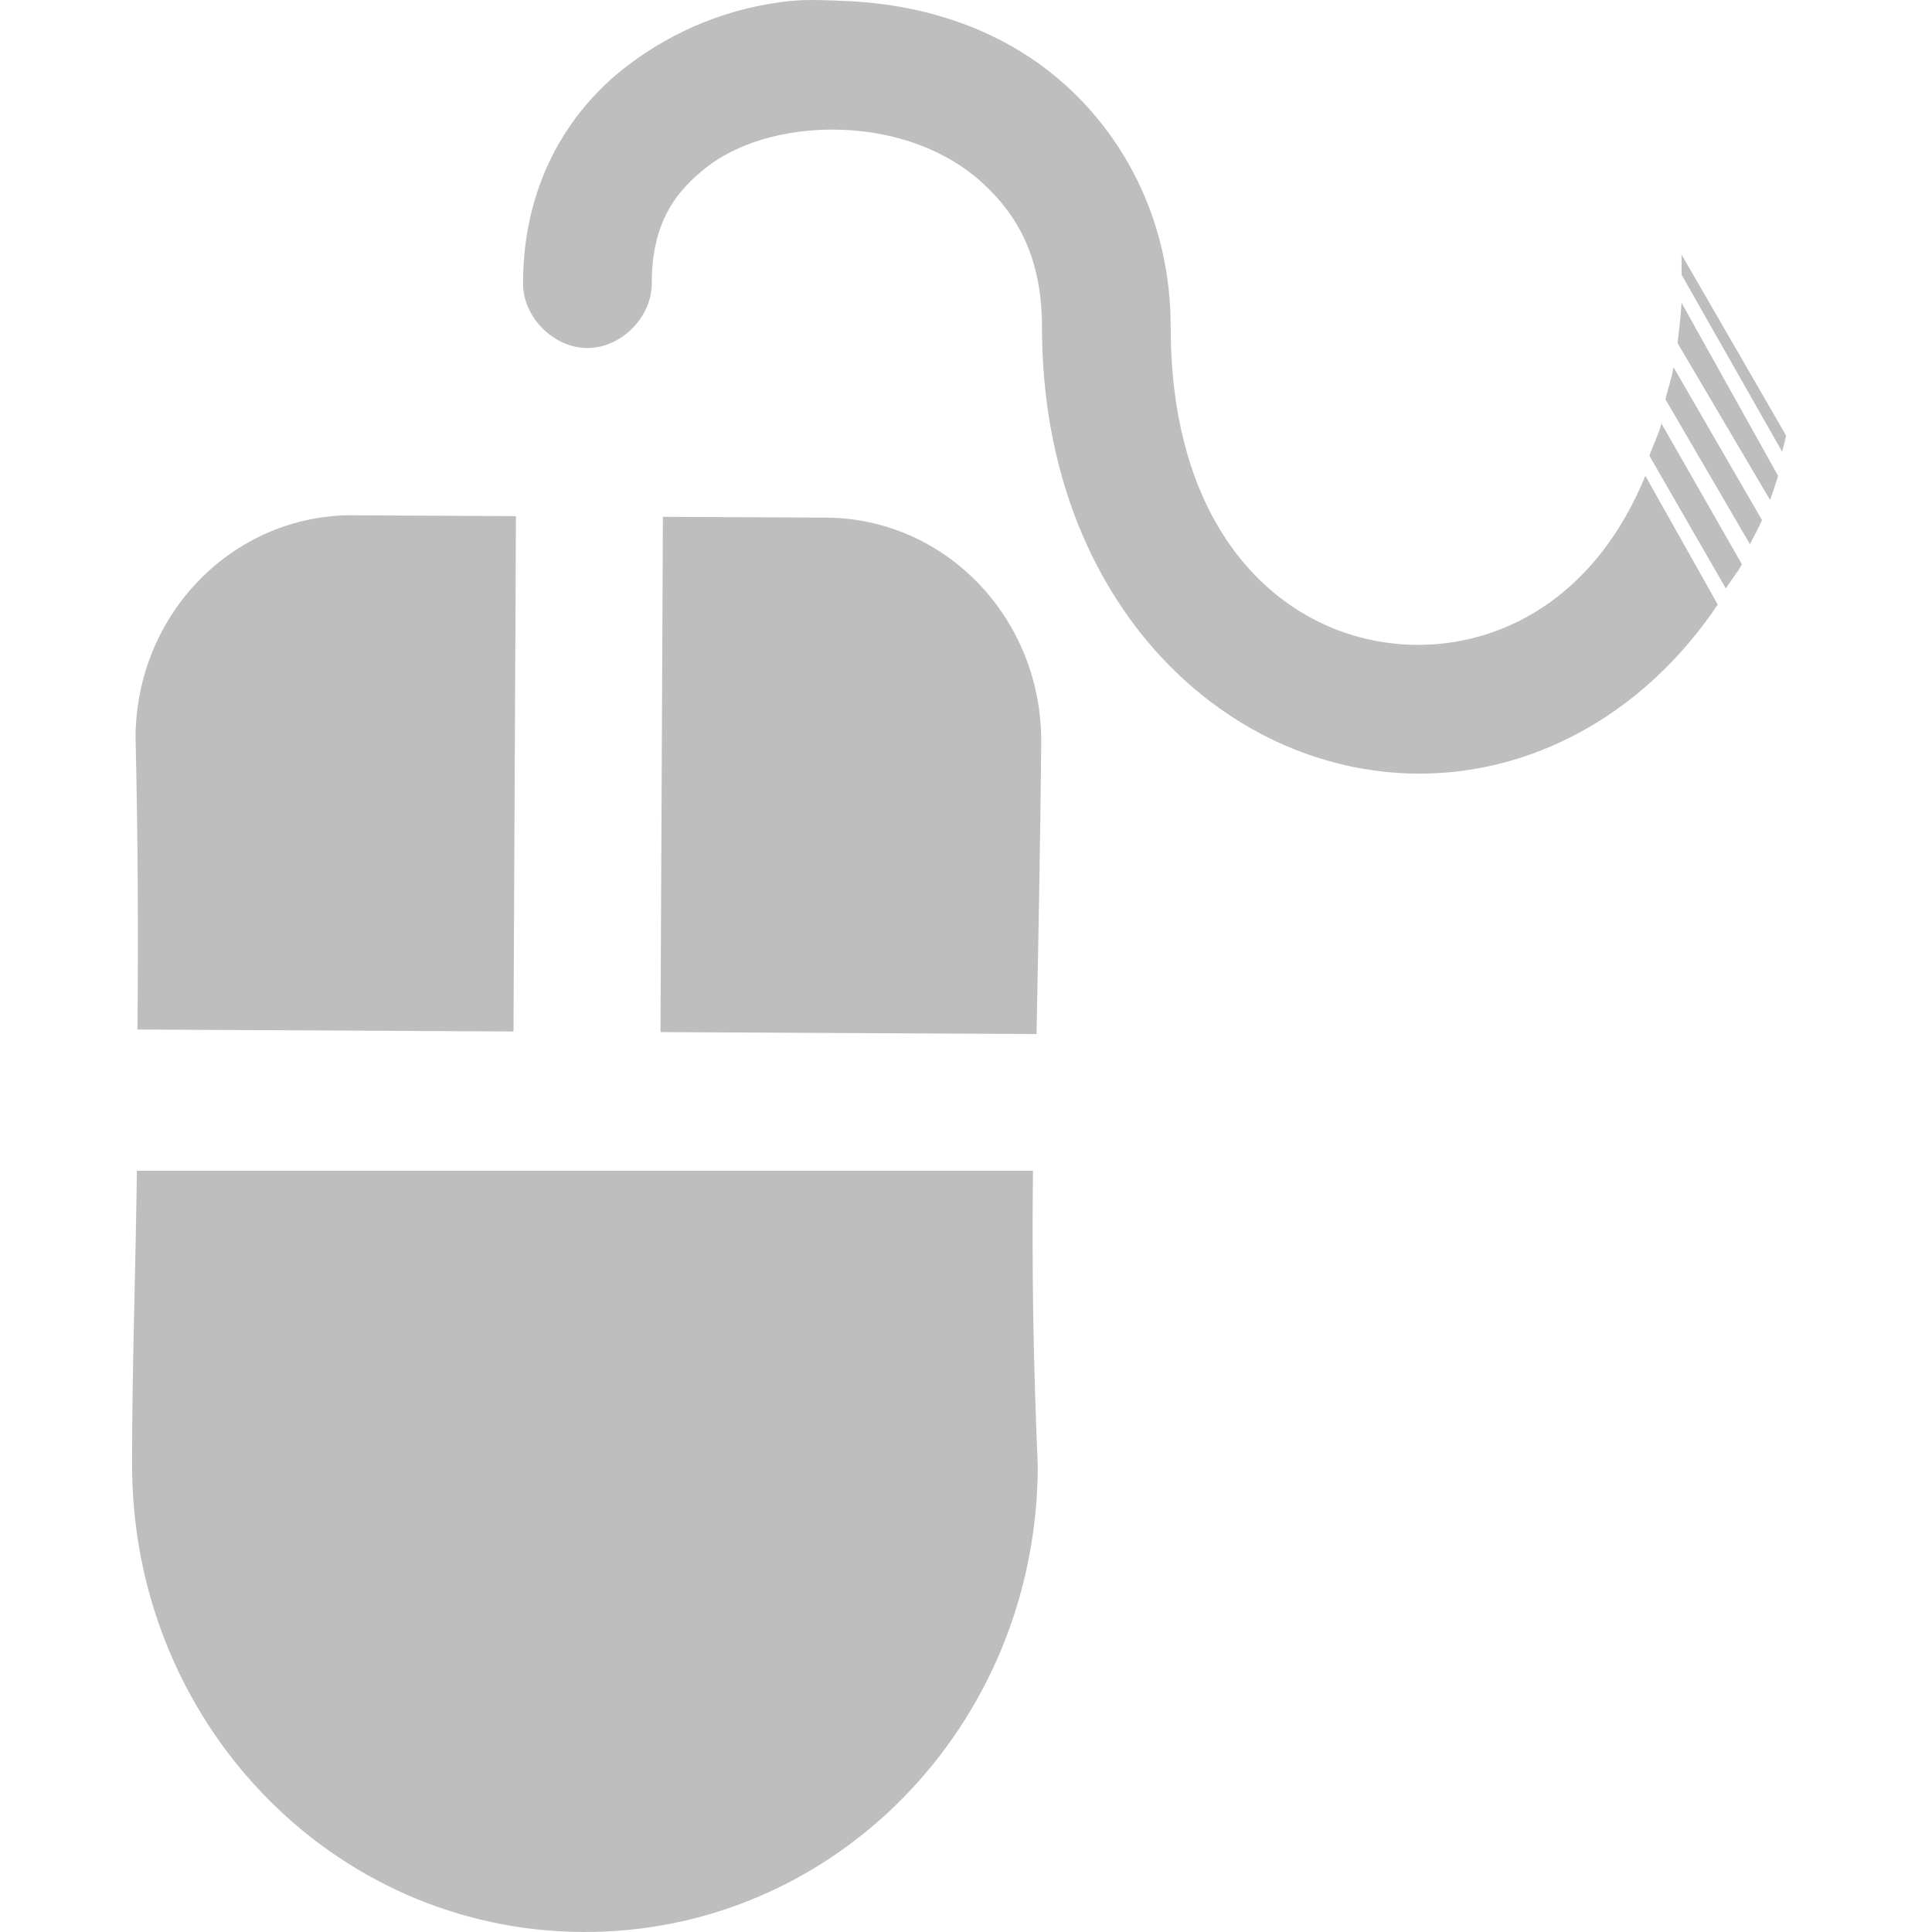
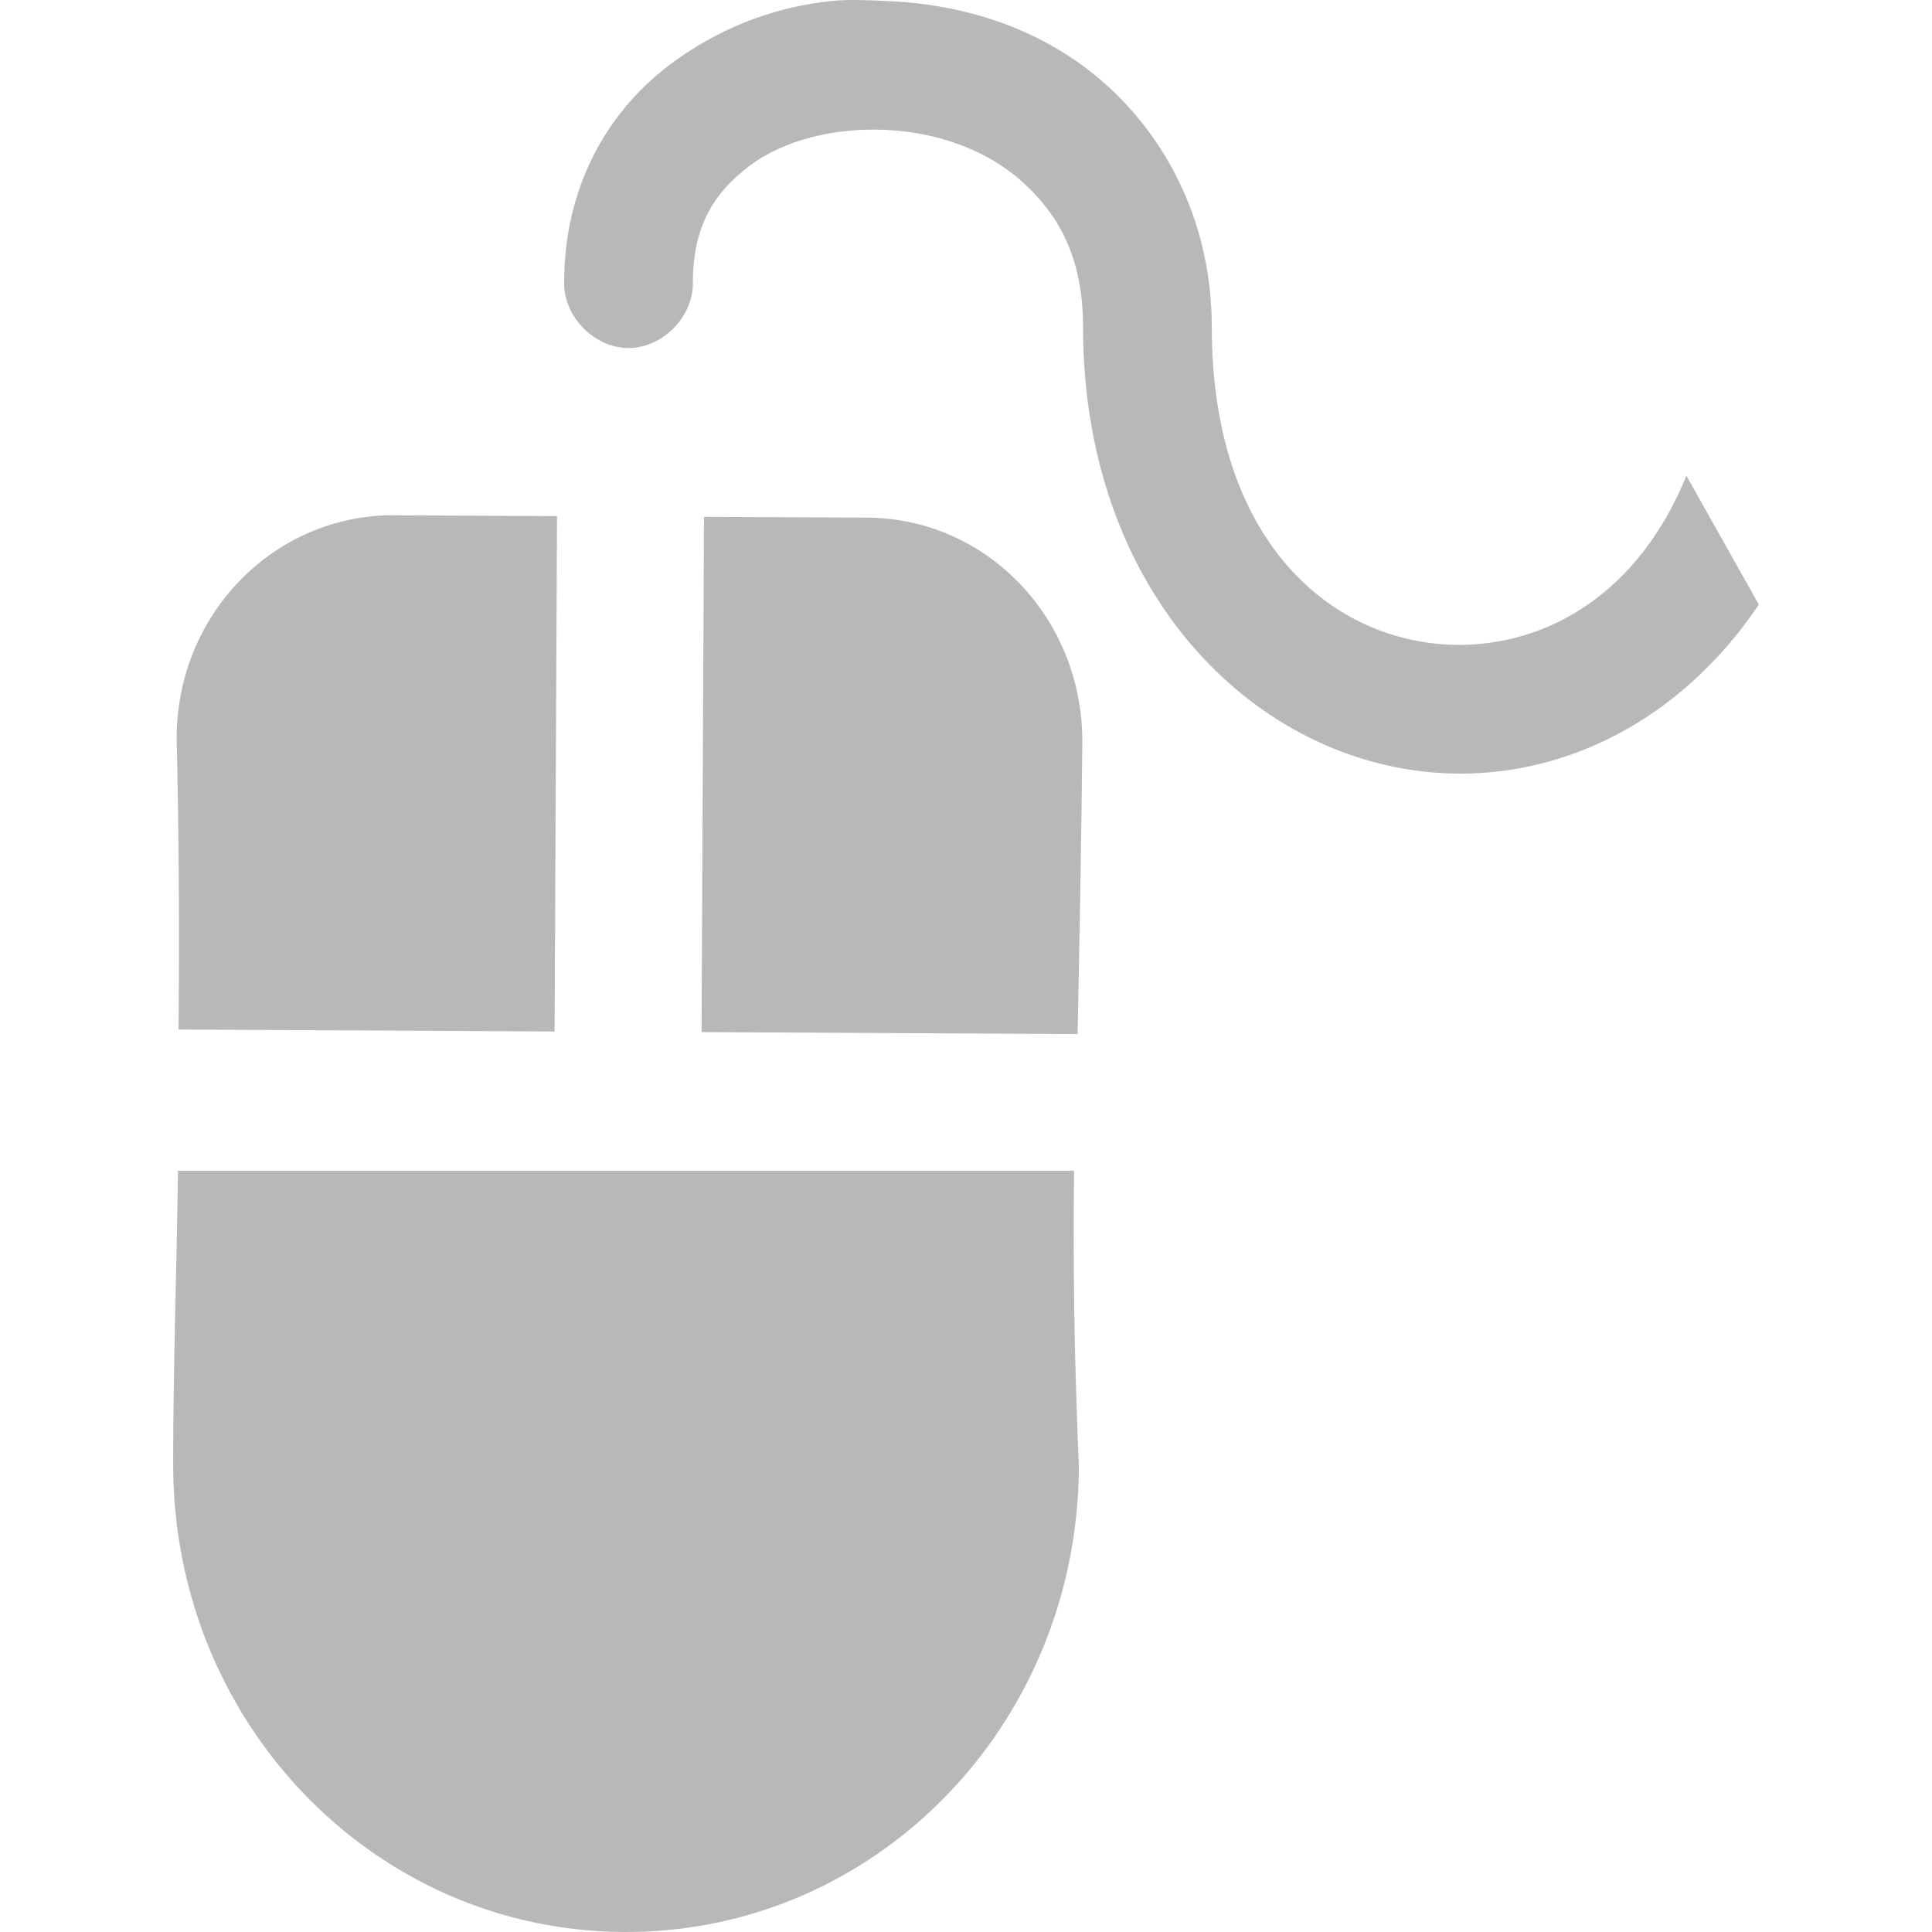
<svg xmlns="http://www.w3.org/2000/svg" height="512" id="svg7384" version="1.1" width="512">
  <defs id="defs7386" />
  <g id="layer9" style="display:inline" transform="translate(-341.0002,49)" />
  <g id="layer10" transform="translate(-341.0002,49)">
-     <path d="m 434.559,87.538 c -31.776,-0.102 -57.485,26.106 -57.64,58.895 0.614,25.392 0.754,51.403 0.512,77.4 l 99.655,0.522 0.645,-136.58 -43.177,-0.205 z m 82.118,0.399 -0.645,136.581 99.66,0.522 c 0.512,-26.099 1.023,-52.289 1.249,-77.39 0.102,-32.789 -25.3,-59.315 -57.078,-59.476 L 516.676,87.97 Z M 377.281,261.26 c -0.385,28.368 -1.262,51.184 -1.279,77.297 -0.307,68.603 52.936,124.104 119.423,124.441 66.486,0.341 120.275,-54.621 120.602,-123.225 -1.204,-28.537 -1.569,-51.456 -1.279,-78.514 z" id="rect7357" style="fill:#bebebe;fill-opacity:1;stroke:none;stroke-width:34.112" />
-     <path d="m 549.975,-48.688 c -15.497,1.689 -30.154,7.553 -42.641,17.056 -16.648,12.671 -27.716,32.573 -27.716,57.565 -0.136,9.011 8.044,17.299 17.056,17.299 9.012,0 17.184,-8.288 17.056,-17.299 0,-15.32 5.855,-24.011 14.924,-30.914 9.069,-6.903 22.643,-10.242 36.245,-9.594 13.602,0.648 26.754,5.256 36.245,13.858 9.491,8.602 15.99,19.939 15.99,38.377 0,73.864 49.935,119.704 102.337,118.328 29.225,-0.768 57.59,-16.27 76.753,-44.773 L 777.037,77.102 c -12.805,31.237 -36.427,44.19 -58.631,44.773 -32.764,0.86 -67.159,-24.894 -67.159,-84.215 0,-27.016 -11.49,-49.254 -27.716,-63.961 -16.227,-14.707 -36.877,-21.402 -57.565,-22.386 -5.172,-0.239 -10.825,-0.563 -15.99,0 z m 236.655,67.157 c -0.011,0.355 -0.011,0.71 0,1.064 0,1.552 0.03,2.753 0,4.264 l 26.65,46.905 c 0.389,-1.392 0.71,-2.842 1.064,-4.264 z m 0,12.792 c -0.205,3.616 -0.686,7.295 -1.064,10.66 l 24.518,41.575 c 0.798,-2.132 1.416,-4.173 2.132,-6.396 z M 784.499,48.318 c -0.471,3.067 -1.515,5.683 -2.132,8.528 l 22.386,38.377 c 0.999,-2.077 2.282,-4.216 3.196,-6.396 z m -3.196,14.924 c -0.808,3.033 -2.228,5.765 -3.196,8.528 l 20.254,35.179 c 1.368,-2.221 3.002,-4.032 4.264,-6.396 z" id="path7413" style="color:#000000;font-style:normal;font-variant:normal;font-weight:normal;font-stretch:normal;font-size:medium;line-height:normal;font-family:Sans;-inkscape-font-specification:Sans;text-indent:0;text-align:start;text-decoration:none;text-decoration-line:none;letter-spacing:normal;word-spacing:normal;text-transform:none;writing-mode:lr-tb;direction:ltr;baseline-shift:baseline;text-anchor:start;display:inline;overflow:visible;visibility:visible;fill:#bebebe;fill-opacity:1;stroke:none;stroke-width:34.112;marker:none;enable-background:accumulate" />
+     <g id="g4529" transform="translate(10.8877)">
+       <path style="fill:#b8b8b8;fill-opacity:1;stroke:none;stroke-width:34.112" id="rect7357" d="m 434.559,87.538 c -31.776,-0.102 -57.485,26.106 -57.64,58.895 0.614,25.392 0.754,51.403 0.512,77.4 l 99.655,0.522 0.645,-136.58 -43.177,-0.205 z m 82.118,0.399 -0.645,136.581 99.66,0.522 c 0.512,-26.099 1.023,-52.289 1.249,-77.39 0.102,-32.789 -25.3,-59.315 -57.078,-59.476 L 516.676,87.97 Z M 377.281,261.26 c -0.385,28.368 -1.262,51.184 -1.279,77.297 -0.307,68.603 52.936,124.104 119.423,124.441 66.486,0.341 120.275,-54.621 120.602,-123.225 -1.204,-28.537 -1.569,-51.456 -1.279,-78.514 z" />
+       <path style="color:#000000;font-style:normal;font-variant:normal;font-weight:normal;font-stretch:normal;font-size:medium;line-height:normal;font-family:Sans;-inkscape-font-specification:Sans;text-indent:0;text-align:start;text-decoration:none;text-decoration-line:none;letter-spacing:normal;word-spacing:normal;text-transform:none;writing-mode:lr-tb;direction:ltr;baseline-shift:baseline;text-anchor:start;display:inline;overflow:visible;visibility:visible;fill:#b8b8b8;fill-opacity:1;stroke:none;stroke-width:34.112;marker:none;enable-background:accumulate" id="path7413" d="m 549.975,-48.688 c -15.497,1.689 -30.154,7.553 -42.641,17.056 -16.648,12.671 -27.716,32.573 -27.716,57.565 -0.136,9.011 8.044,17.299 17.056,17.299 9.012,0 17.184,-8.288 17.056,-17.299 0,-15.32 5.855,-24.011 14.924,-30.914 9.069,-6.903 22.643,-10.242 36.245,-9.594 13.602,0.648 26.754,5.256 36.245,13.858 9.491,8.602 15.99,19.939 15.99,38.377 0,73.864 49.935,119.704 102.337,118.328 29.225,-0.768 57.59,-16.27 76.753,-44.773 L 777.037,77.102 c -12.805,31.237 -36.427,44.19 -58.631,44.773 -32.764,0.86 -67.159,-24.894 -67.159,-84.215 0,-27.016 -11.49,-49.254 -27.716,-63.961 -16.227,-14.707 -36.877,-21.402 -57.565,-22.386 -5.172,-0.239 -10.825,-0.563 -15.99,0 z" />
+     </g>
  </g>
  <g id="layer11" transform="translate(-341.0002,49)" />
  <g id="layer13" transform="translate(-341.0002,49)" />
  <g id="layer14" transform="translate(-341.0002,49)" />
  <g id="layer15" style="display:inline" transform="translate(-341.0002,49)" />
  <g id="g71291" style="display:inline" transform="translate(-341.0002,49)" />
  <g id="g4953" style="display:inline" transform="translate(-341.0002,49)" />
  <g id="layer12" style="display:inline" transform="translate(-341.0002,49)" />
</svg>
